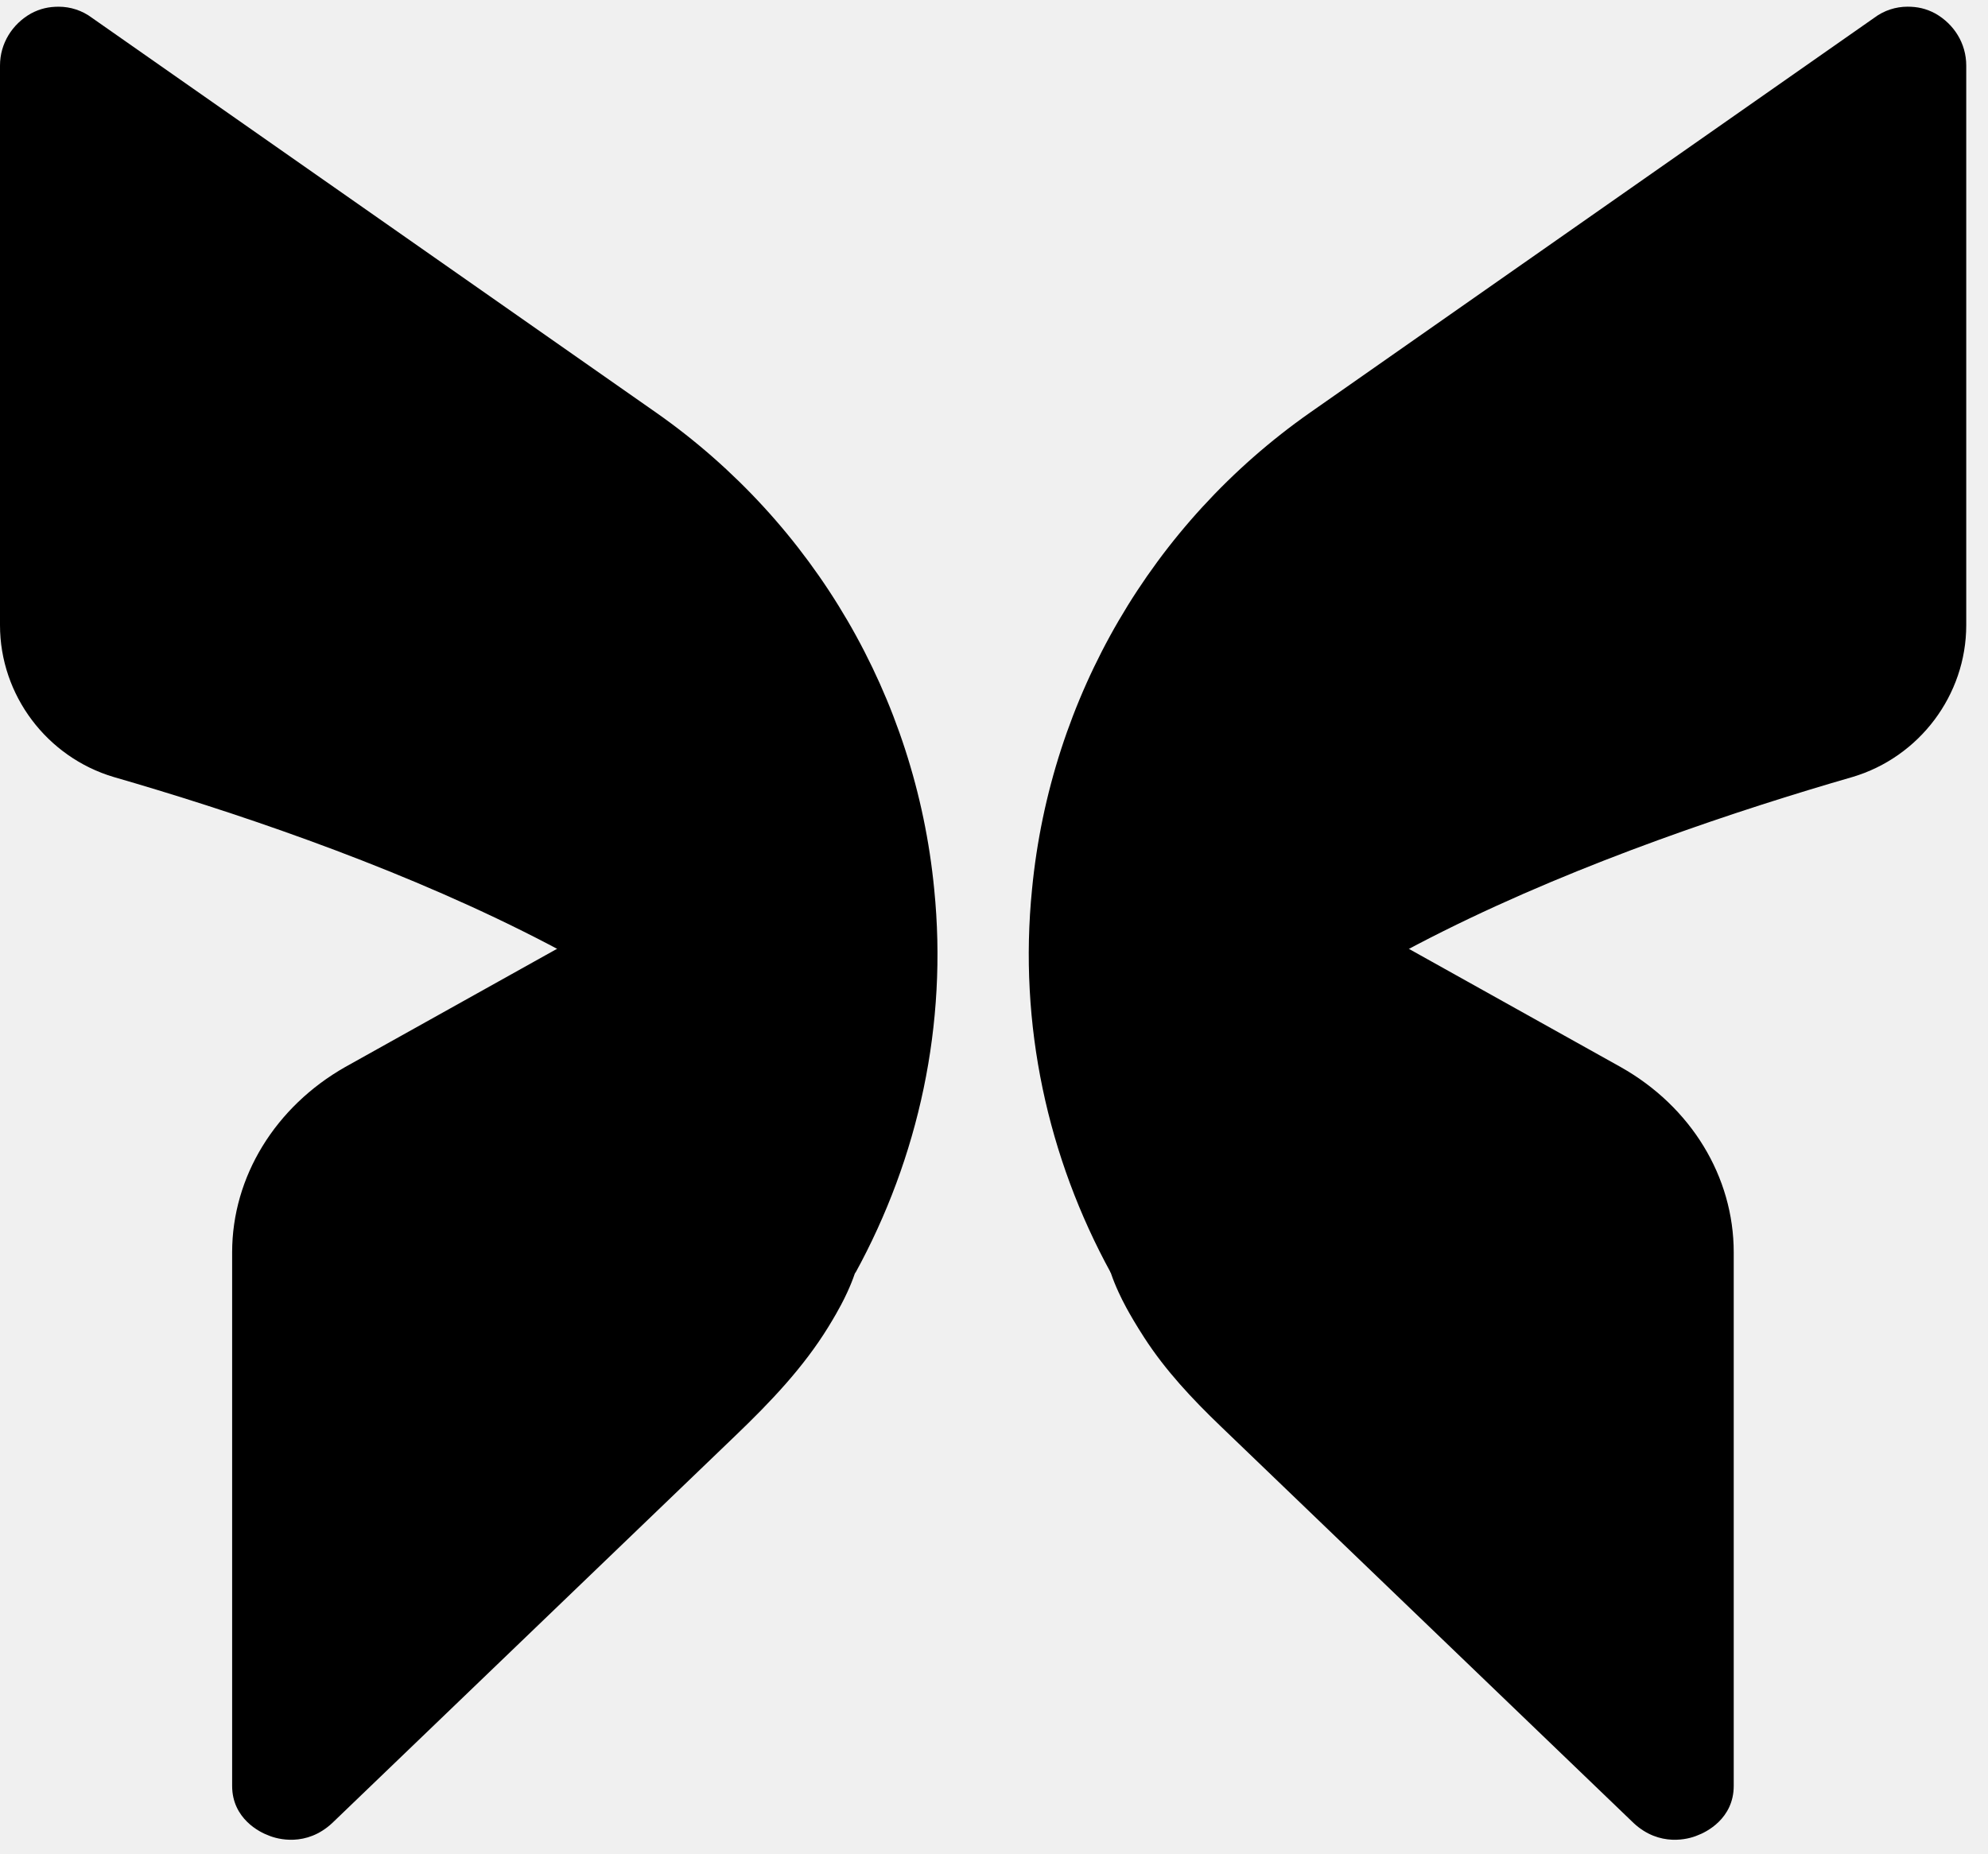
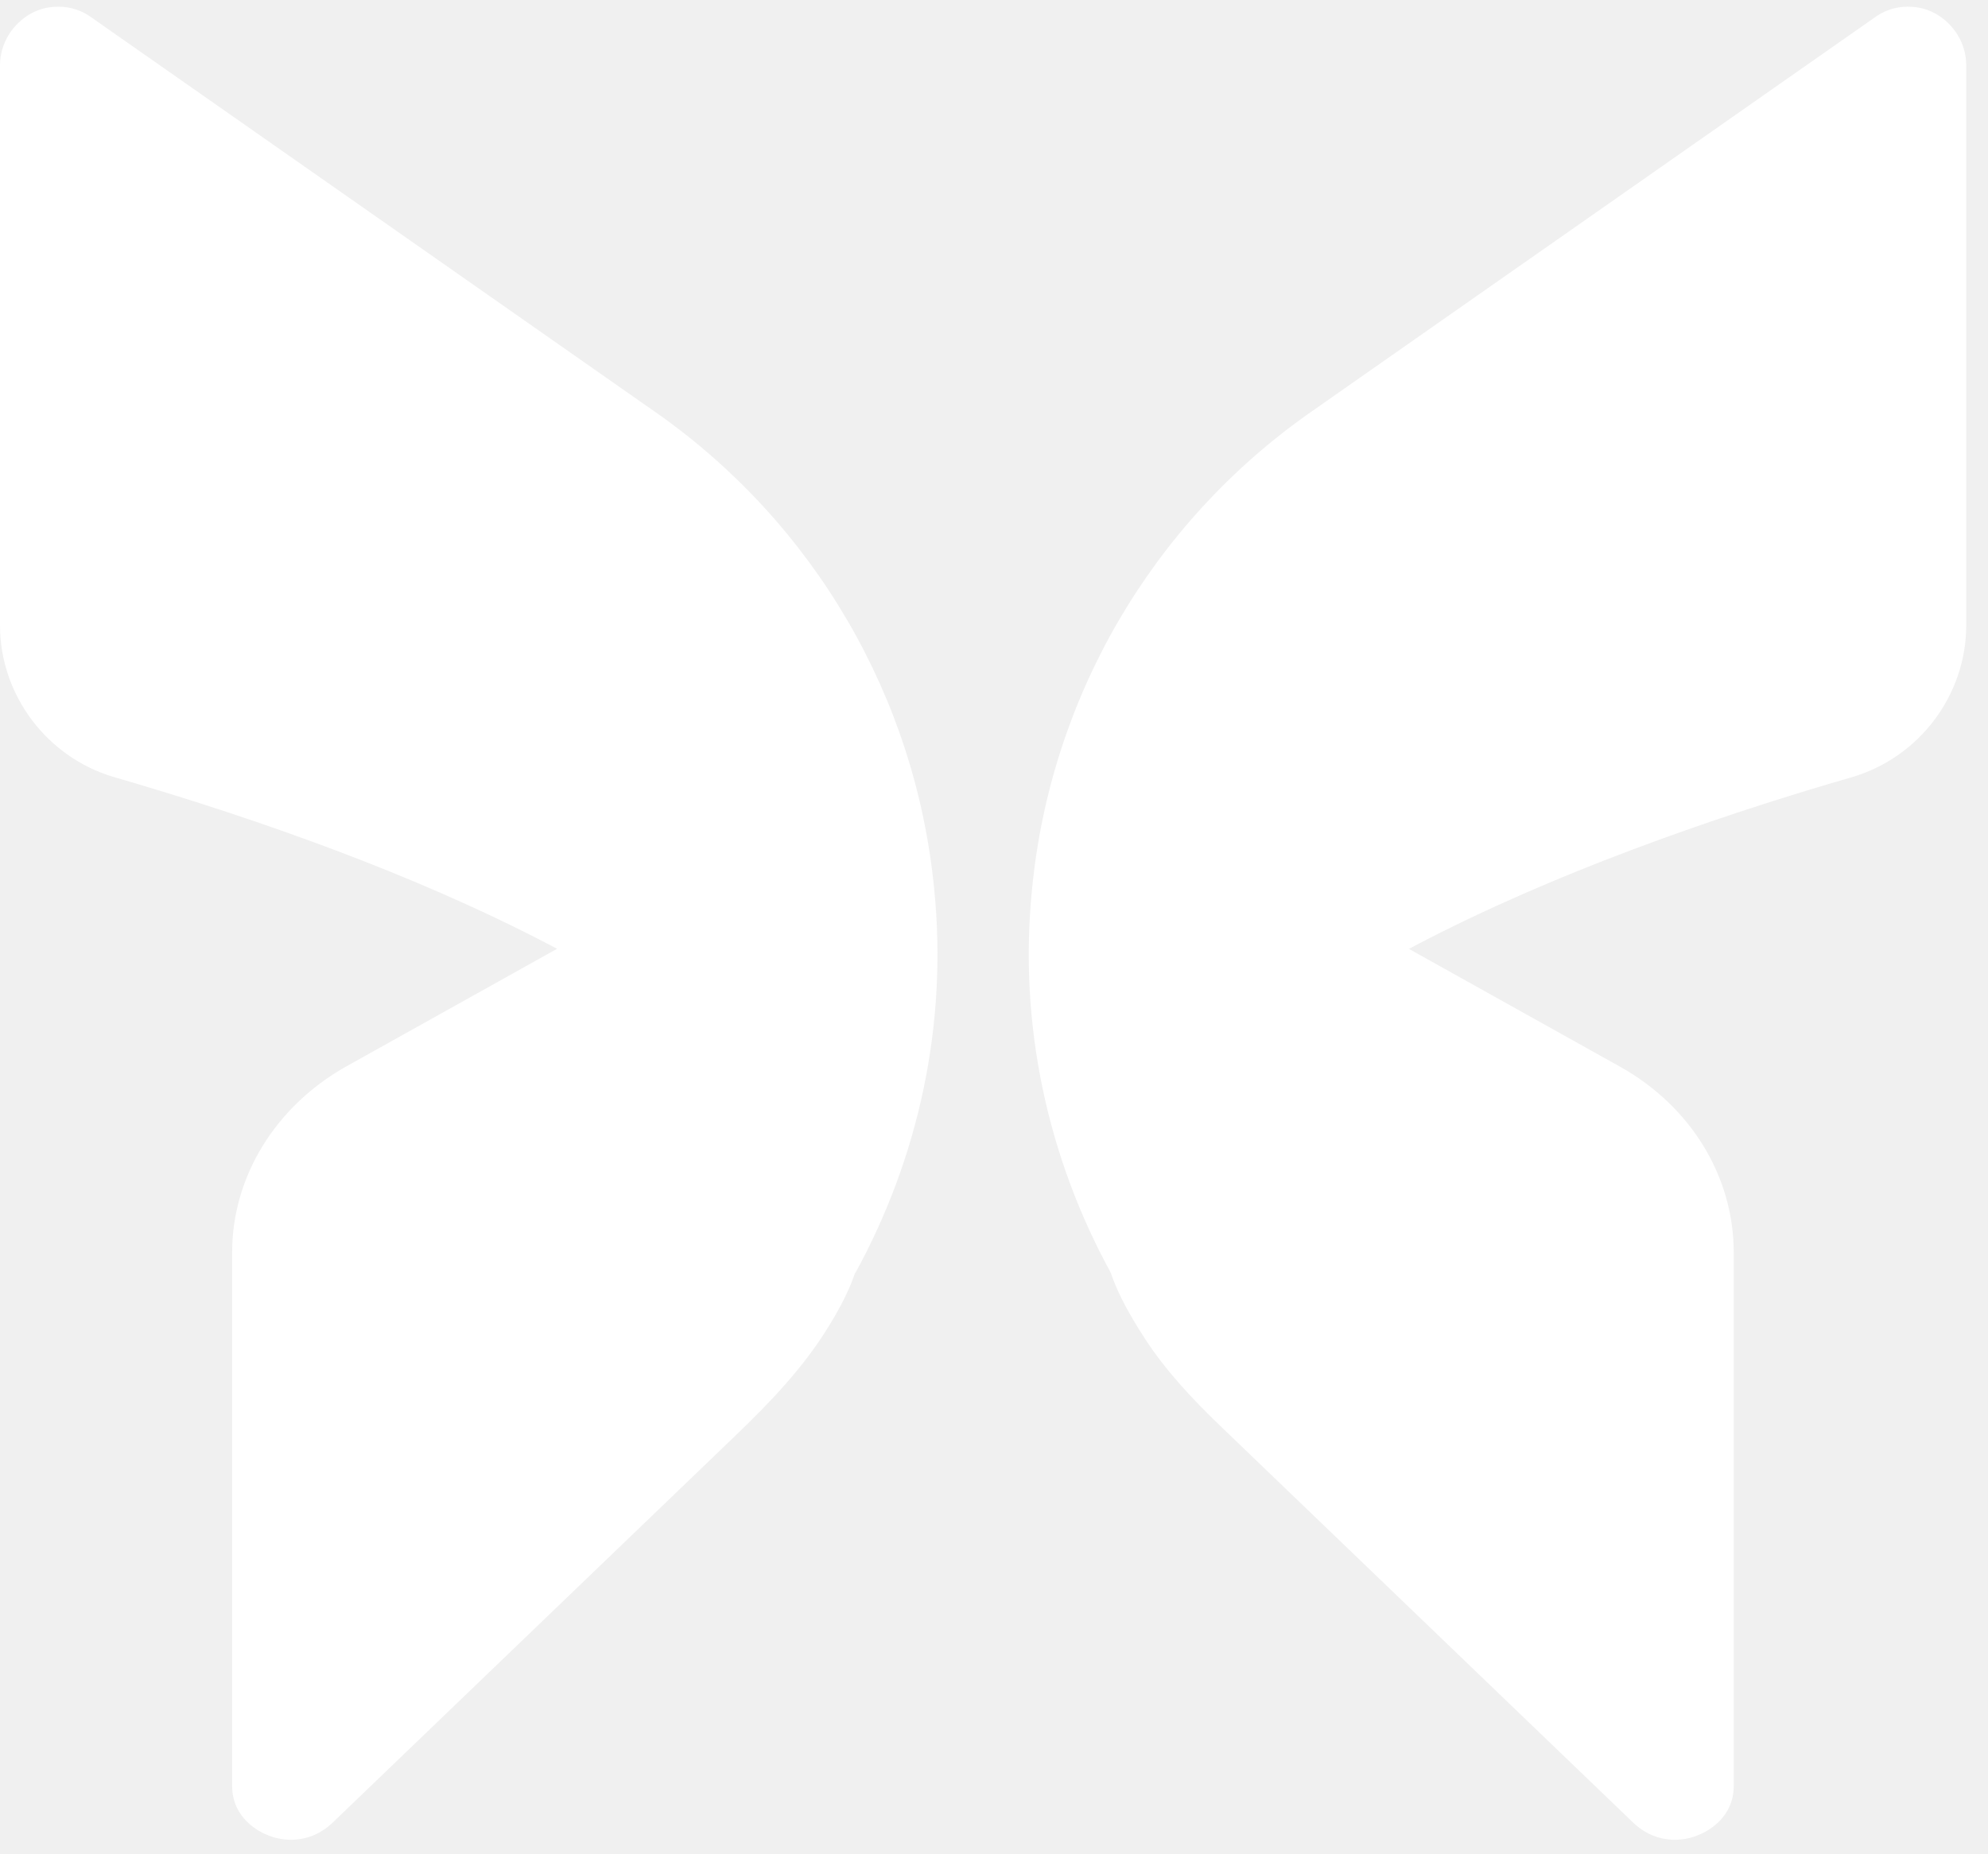
<svg xmlns="http://www.w3.org/2000/svg" width="74" height="69" viewBox="0 0 74 69" fill="none">
  <g clip-path="url(#clip0_1345_521)">
-     <path d="M8.641 46.626V66.491C8.641 67.714 9.676 68.221 9.998 68.337C10.32 68.475 11.4 68.775 12.366 67.875L27.394 53.433C28.674 52.204 29.909 50.911 30.837 49.398C31.274 48.687 31.456 48.287 31.456 48.287C32.376 46.418 32.376 44.618 31.478 42.819C30.145 40.142 26.741 37.42 21.612 34.836L12.849 39.727C10.251 41.204 8.641 43.811 8.641 46.626Z" fill="black" />
-     <path d="M0 2.442V23.276C0 25.884 1.748 28.191 4.232 28.929C12.695 31.375 27.438 36.635 31.002 44.364C31.462 45.38 31.738 46.372 31.831 47.41C34.199 43.095 35.28 38.135 34.774 33.105C34.084 25.976 30.312 19.492 24.425 15.363L3.427 0.666C3.059 0.389 2.622 0.25 2.185 0.25C1.817 0.25 1.495 0.319 1.15 0.504C0.46 0.896 0 1.612 0 2.442Z" fill="black" />
-     <path d="M64.535 46.626V66.491C64.535 67.714 63.501 68.221 63.178 68.337C62.857 68.475 61.775 68.775 60.809 67.875L45.432 53.097C44.385 52.091 43.385 51.027 42.597 49.808C41.972 48.843 41.721 48.287 41.721 48.287C40.8 46.418 40.8 44.618 41.697 42.819C43.031 40.142 46.435 37.42 51.563 34.836L60.326 39.727C62.948 41.204 64.535 43.811 64.535 46.626Z" fill="black" />
-     <path d="M73.19 2.441V23.275C73.19 25.882 71.442 28.189 68.958 28.928C60.494 31.373 45.752 36.634 42.188 44.363C41.727 45.378 41.451 46.37 41.359 47.408C38.99 43.094 37.91 38.133 38.416 33.104C39.105 25.974 42.877 19.491 48.765 15.361L69.763 0.664C70.131 0.387 70.568 0.249 71.005 0.249C71.373 0.249 71.695 0.318 72.039 0.503C72.73 0.895 73.19 1.61 73.19 2.441Z" fill="black" />
+     <path d="M8.641 46.626V66.491C8.641 67.714 9.676 68.221 9.998 68.337C10.32 68.475 11.4 68.775 12.366 67.875L27.394 53.433C28.674 52.204 29.909 50.911 30.837 49.398C31.274 48.687 31.456 48.287 31.456 48.287C32.376 46.418 32.376 44.618 31.478 42.819C30.145 40.142 26.741 37.42 21.612 34.836L12.849 39.727C10.251 41.204 8.641 43.811 8.641 46.626Z" fill="white" />
+     <path d="M0 2.442V23.276C0 25.884 1.748 28.191 4.232 28.929C12.695 31.375 27.438 36.635 31.002 44.364C31.462 45.38 31.738 46.372 31.831 47.41C34.199 43.095 35.28 38.135 34.774 33.105C34.084 25.976 30.312 19.492 24.425 15.363L3.427 0.666C3.059 0.389 2.622 0.25 2.185 0.25C1.817 0.25 1.495 0.319 1.15 0.504C0.46 0.896 0 1.612 0 2.442Z" fill="white" />
+     <path d="M64.535 46.626V66.491C64.535 67.714 63.501 68.221 63.178 68.337C62.857 68.475 61.775 68.775 60.809 67.875L45.432 53.097C44.385 52.091 43.385 51.027 42.597 49.808C41.972 48.843 41.721 48.287 41.721 48.287C40.8 46.418 40.8 44.618 41.697 42.819C43.031 40.142 46.435 37.42 51.563 34.836L60.326 39.727C62.948 41.204 64.535 43.811 64.535 46.626Z" fill="white" />
+     <path d="M73.19 2.441V23.275C73.19 25.882 71.442 28.189 68.958 28.928C60.494 31.373 45.752 36.634 42.188 44.363C41.727 45.378 41.451 46.37 41.359 47.408C38.99 43.094 37.91 38.133 38.416 33.104C39.105 25.974 42.877 19.491 48.765 15.361L69.763 0.664C70.131 0.387 70.568 0.249 71.005 0.249C71.373 0.249 71.695 0.318 72.039 0.503C72.73 0.895 73.19 1.61 73.19 2.441Z" fill="white" />
  </g>
  <defs>
    <clipPath id="clip0_1345_521">
      <rect width="74" height="69" fill="white" />
    </clipPath>
  </defs>
</svg>
